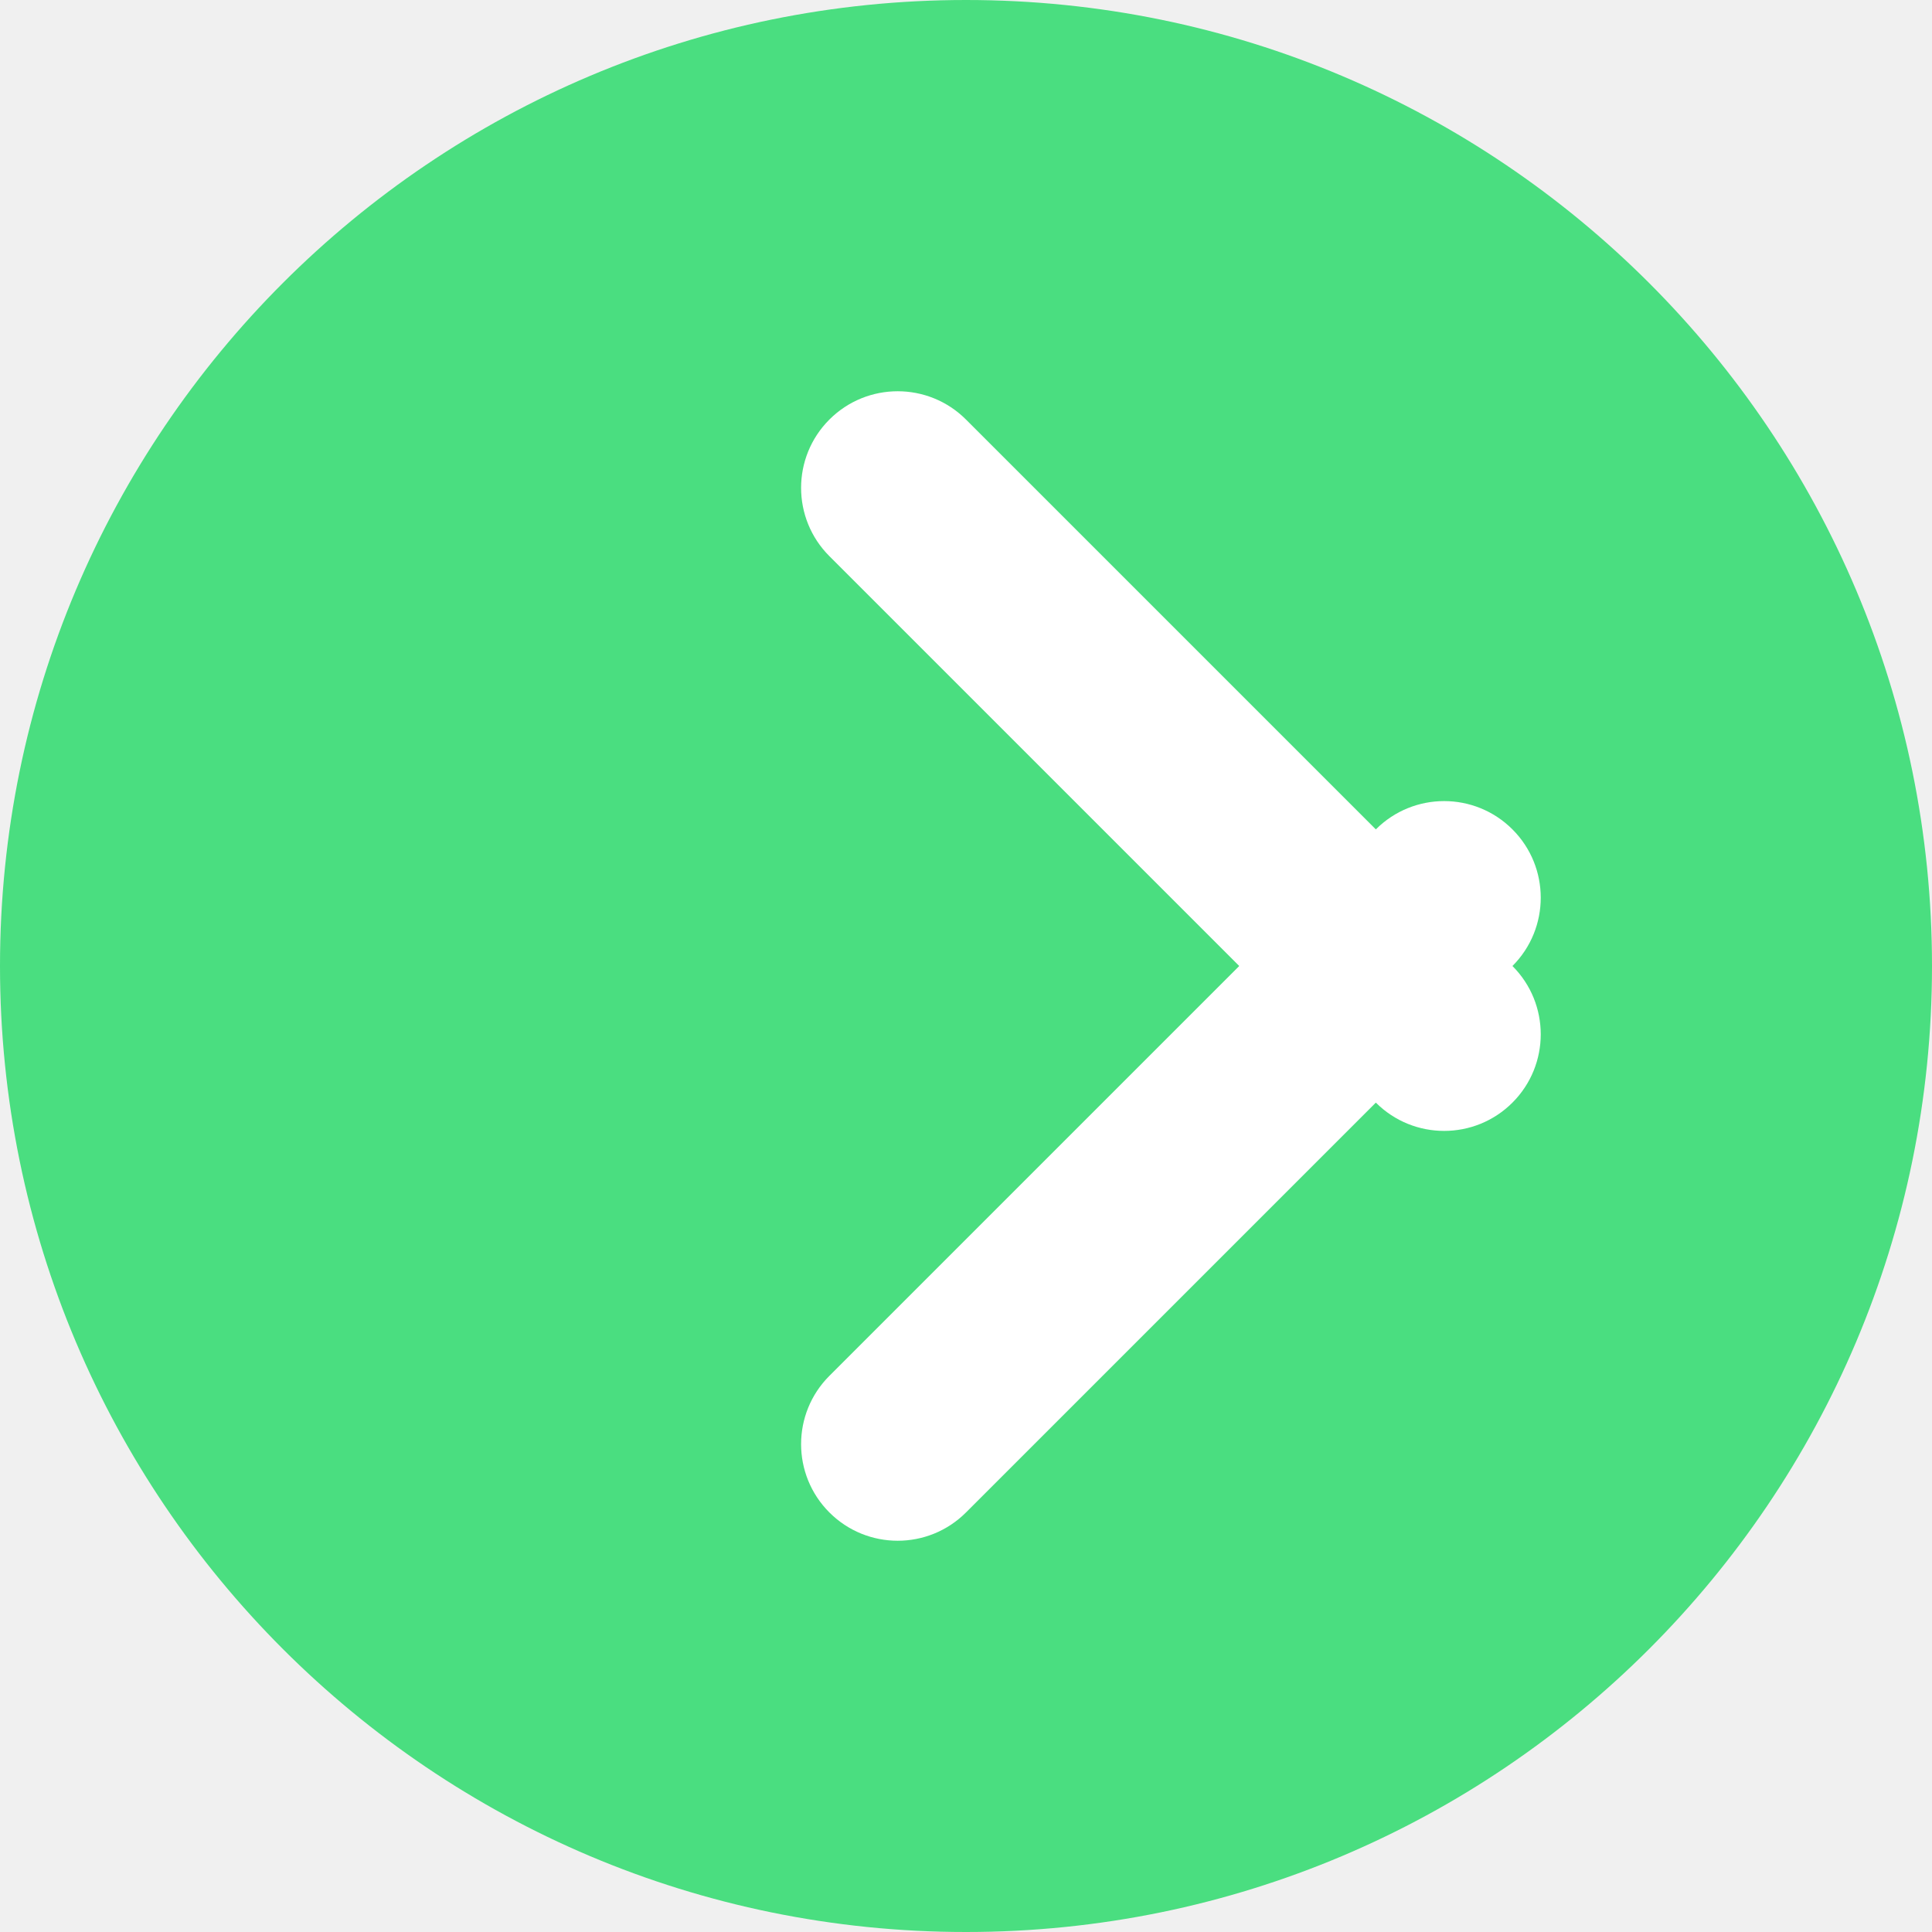
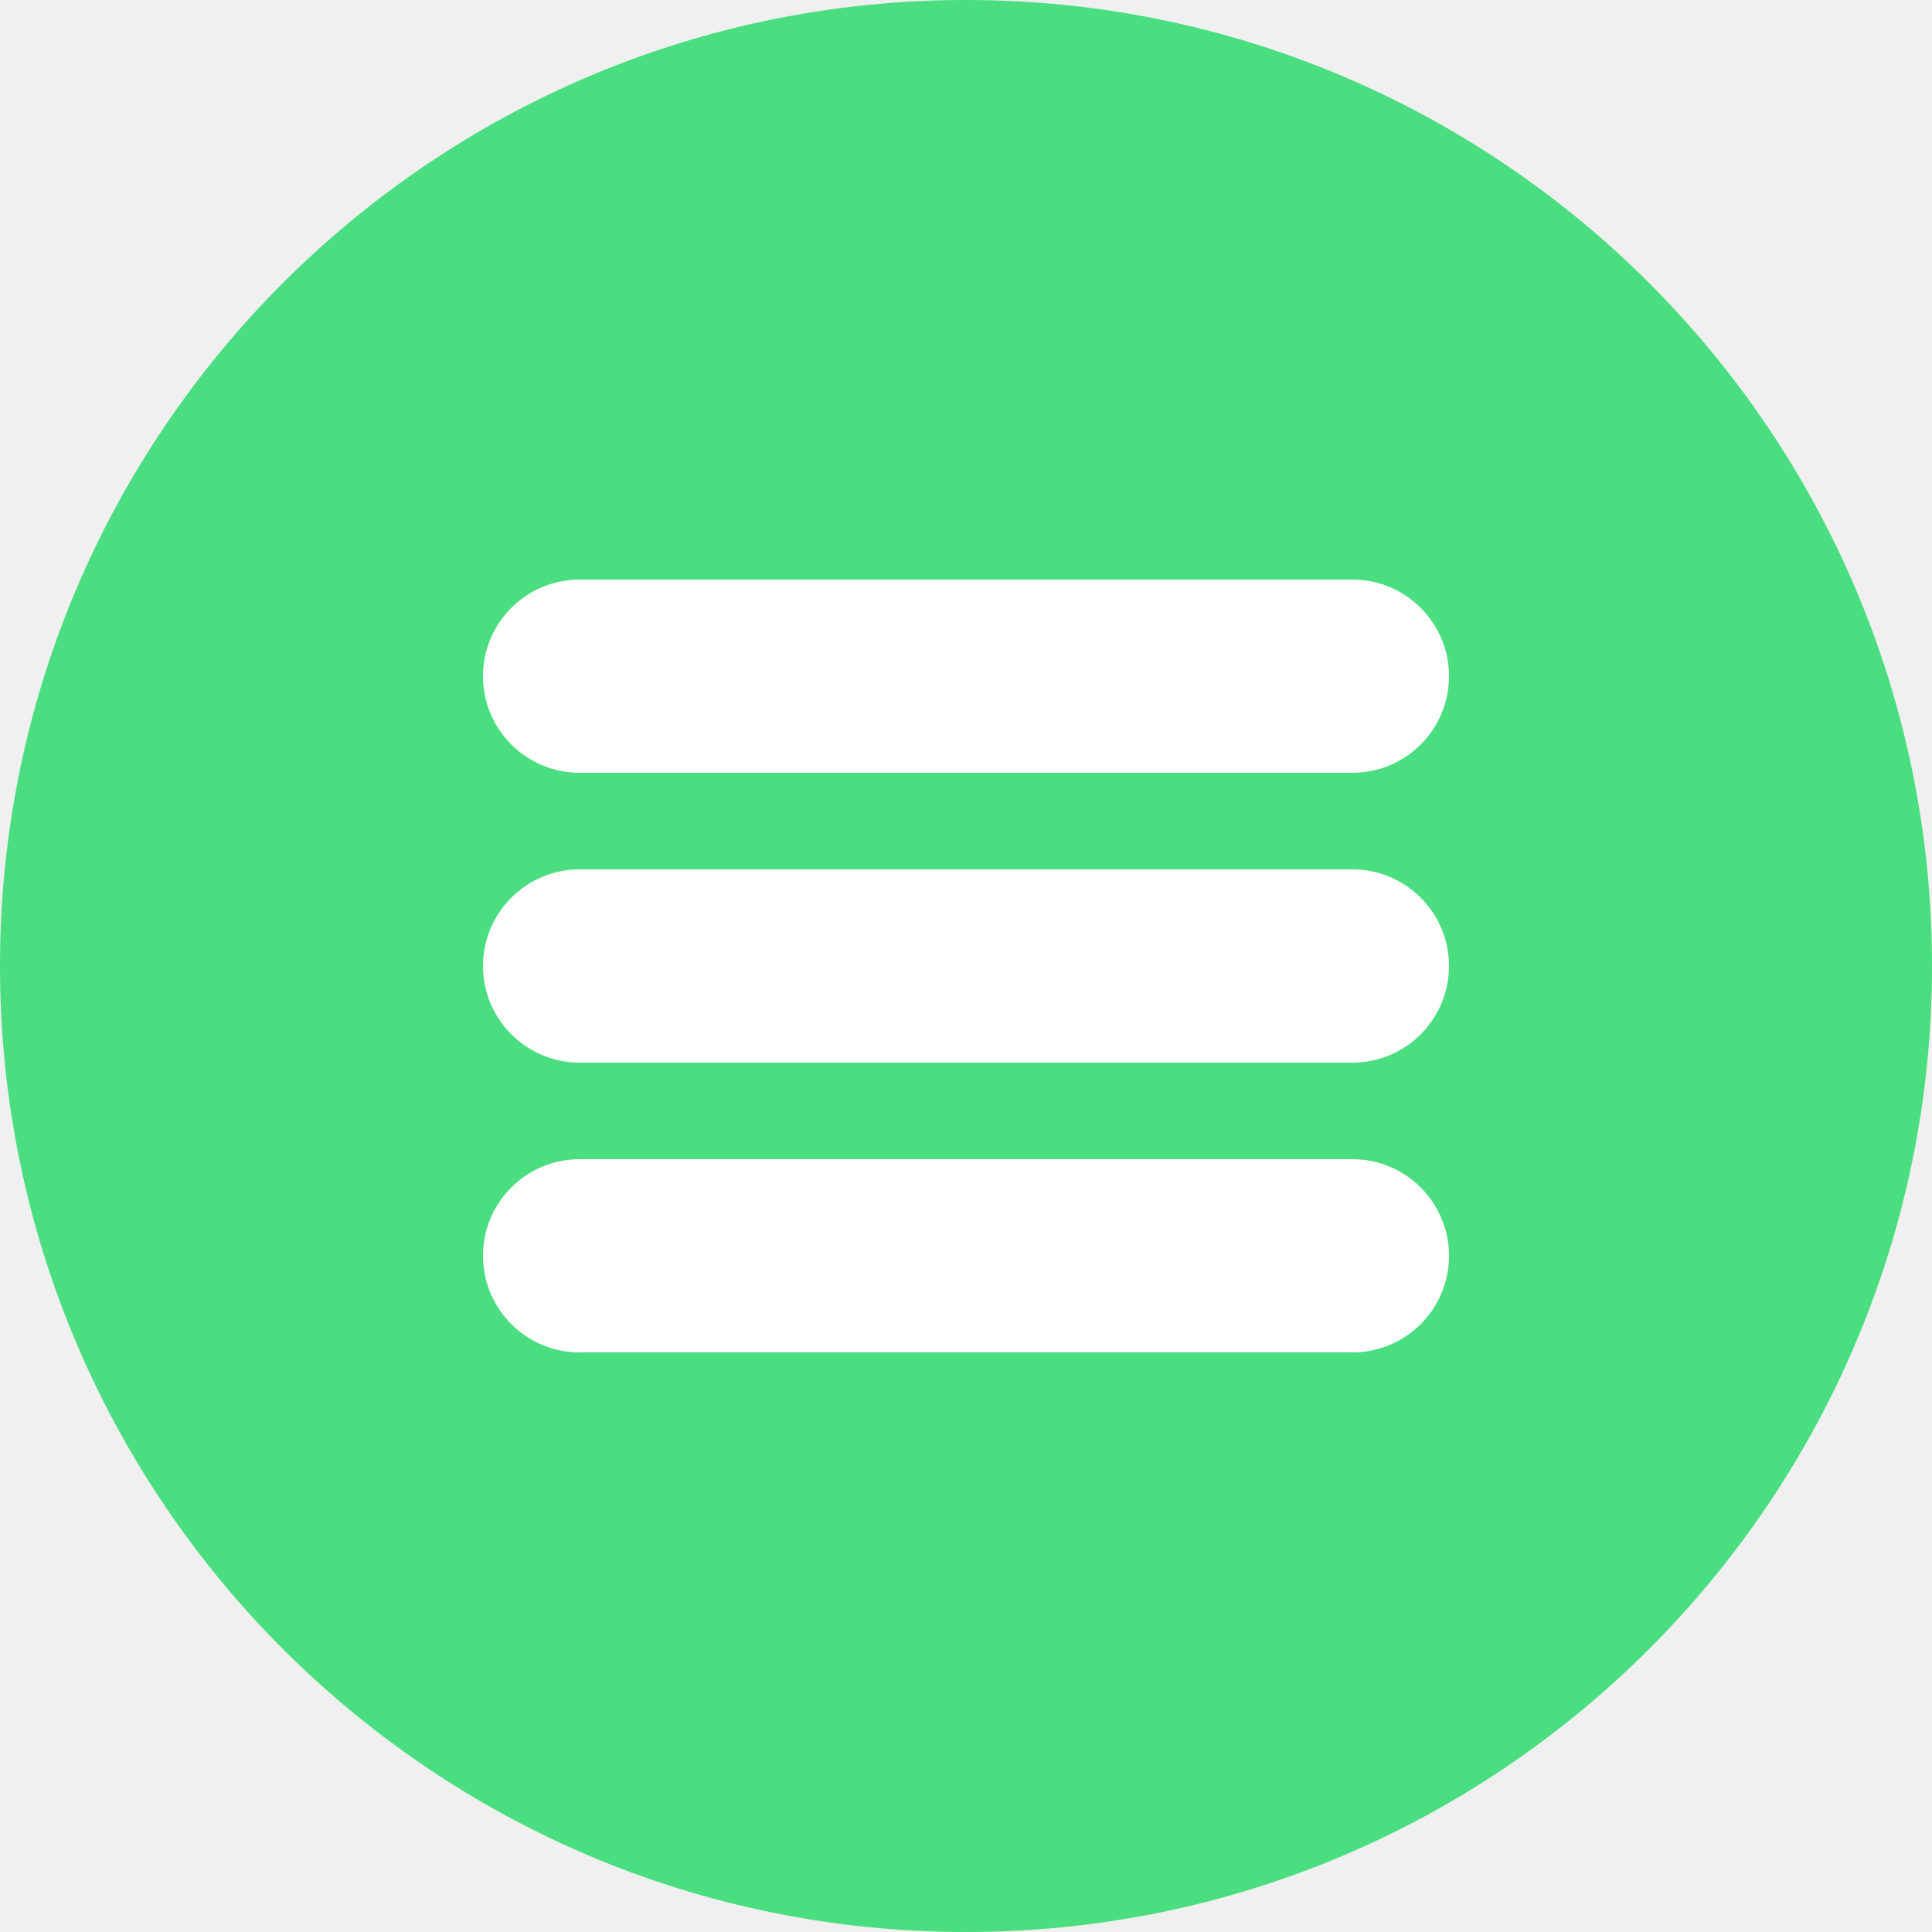
<svg xmlns="http://www.w3.org/2000/svg" width="40" height="40" viewBox="0 0 100 100" fill="none">
  <circle cx="50" cy="50" r="50" fill="#4ADE80" />
-   <rect x="25" y="30" width="50" height="10" rx="5" fill="white" transform="rotate(45 50 50)" />
-   <rect x="25" y="60" width="50" height="10" rx="5" fill="white" transform="rotate(-45 50 50)" />
+   <rect x="25" y="30" width="50" height="10" rx="5" fill="white" />
+   <rect x="25" y="45" width="50" height="10" rx="5" fill="white" />
+   <rect x="25" y="60" width="50" height="10" rx="5" fill="white" />
</svg>
